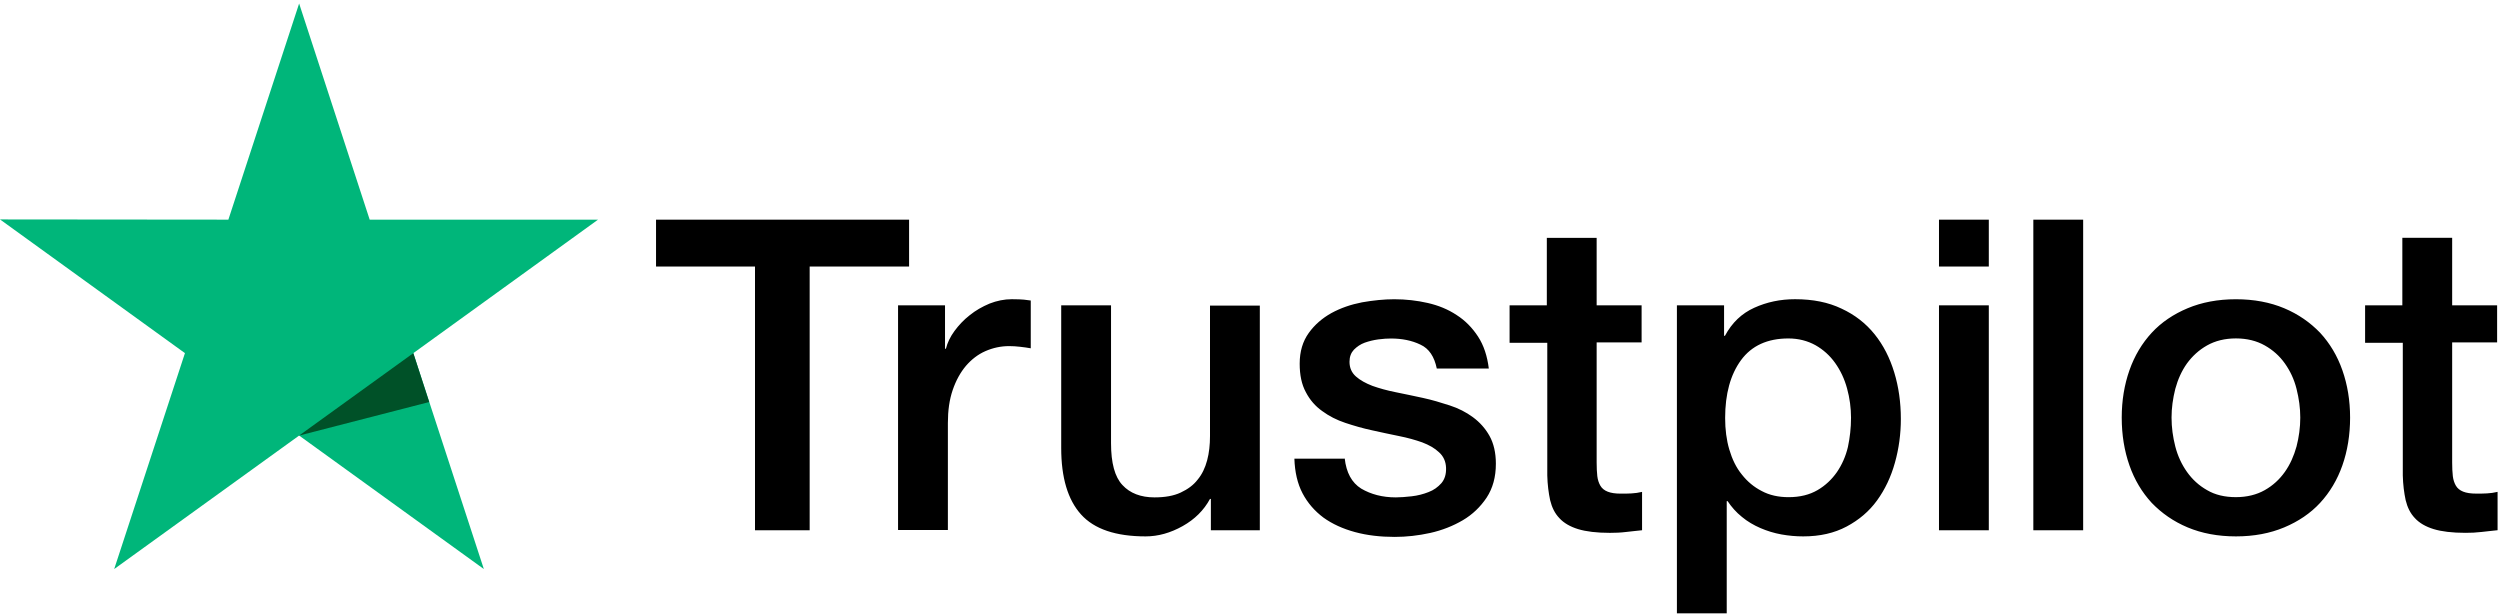
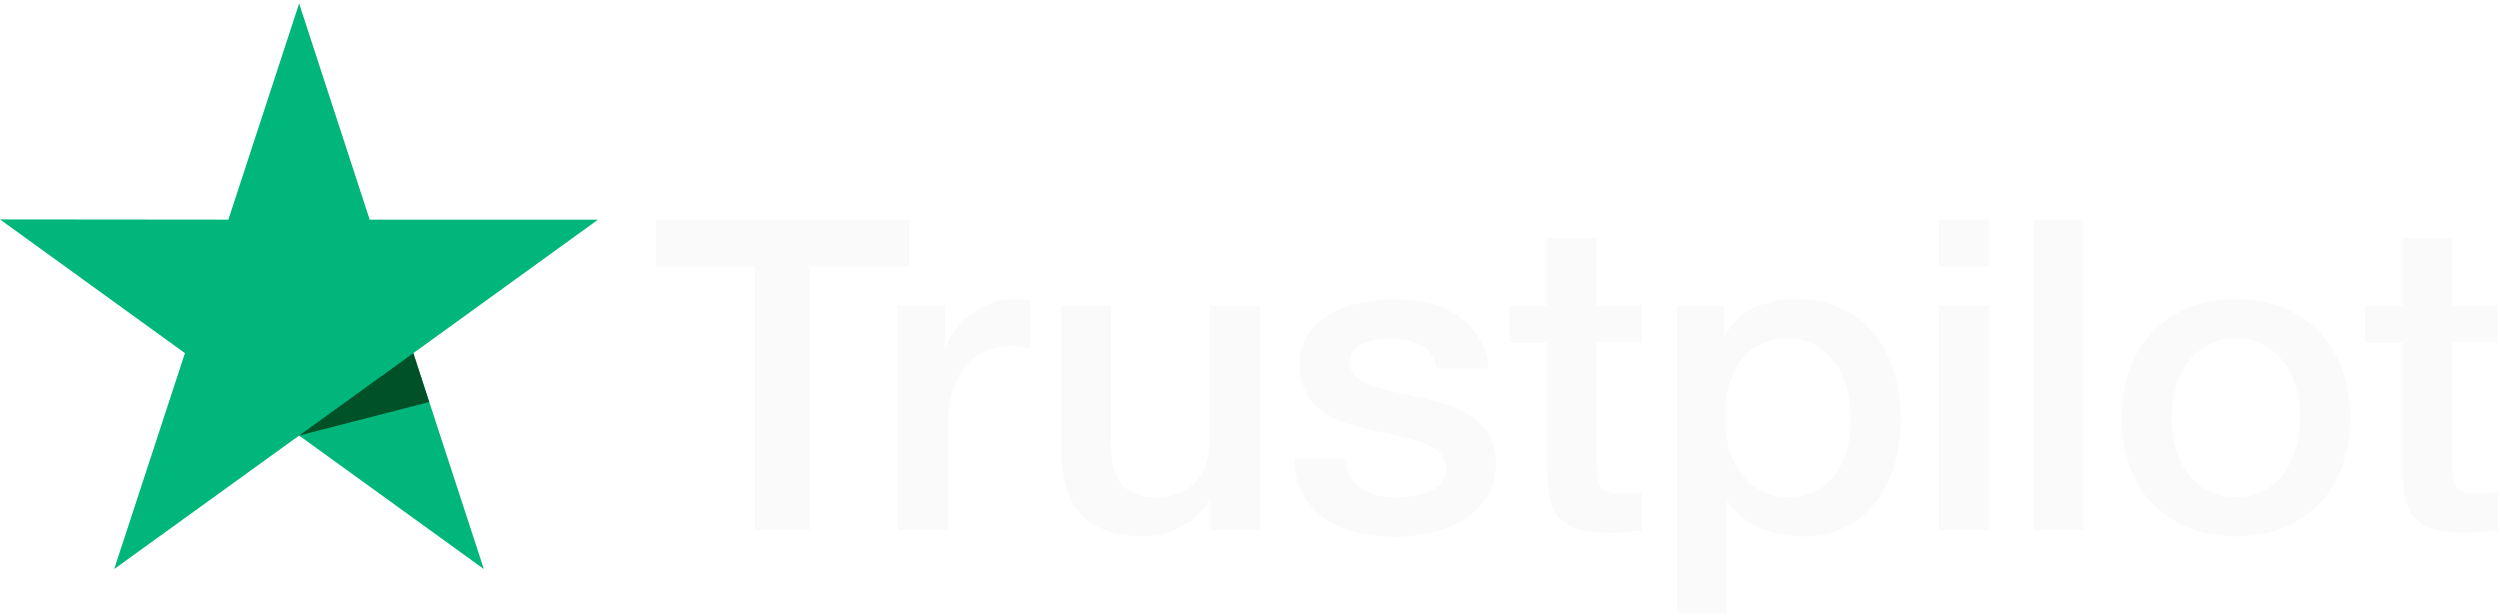
<svg xmlns="http://www.w3.org/2000/svg" role="img" viewBox="0 0 126 31" aria-labelledby="trustpilotLogo-0d07difq7mig" width="126" height="31" style="position: absolute; height: 100%; width: 100%; left: 0; top: 0;">
-   <path class="tp-logo__text" d="M33.075 11.07H45.818v2.364h-5.011v13.29h-2.755V13.434h-4.988V11.07h.011zm12.199 4.32h2.355v2.187h.044c.078-.309.222-.608.433-.895.211-.287.467-.563.767-.795.3-.243.633-.431 1-.586.367-.144.744-.221 1.122-.221.289 0 .5.011.611.022.111.011.222.033.344.044v2.408c-.178-.033-.356-.055-.544-.077-.189-.022-.367-.033-.544-.033-.422 0-.822.088-1.2.254-.378.166-.7.42-.978.74-.278.331-.5.729-.667 1.215-.167.486-.244 1.038-.244 1.668v5.391h-2.511V15.39h.011zm18.221 11.335H61.028v-1.58h-.044c-.311.574-.767 1.027-1.378 1.37-.611.342-1.233.519-1.866.519-1.5 0-2.589-.365-3.255-1.105-.667-.74-1-1.856-1-3.347V15.39h2.511v6.949c0 .994.189 1.701.578 2.11.378.409.922.619 1.611.619.533 0 .967-.077 1.322-.243.356-.166.644-.376.855-.652.222-.265.378-.597.478-.972.1-.376.144-.784.144-1.226v-6.573h2.511v11.324zm4.277-3.635c.078.729.356 1.237.833 1.536.489.287 1.067.442 1.744.442.233 0 .5-.022.8-.055.3-.033.589-.11.844-.21.267-.099.478-.254.655-.453.167-.199.244-.453.233-.773-.011-.32-.133-.586-.356-.784-.222-.21-.5-.365-.844-.497-.344-.122-.733-.232-1.178-.32-.444-.088-.889-.188-1.344-.287-.467-.099-.922-.232-1.355-.376-.433-.144-.822-.342-1.167-.597-.344-.243-.622-.563-.822-.95-.211-.387-.311-.862-.311-1.436 0-.619.156-1.127.456-1.547.3-.42.689-.751 1.144-1.005.467-.254.978-.431 1.544-.541.567-.099 1.111-.155 1.622-.155.589 0 1.155.066 1.689.188.533.122 1.022.32 1.455.608.433.276.789.641 1.078 1.083.289.442.467.983.544 1.613h-2.622c-.122-.597-.389-1.005-.822-1.204-.433-.21-.933-.309-1.489-.309-.178 0-.389.011-.633.044-.244.033-.467.088-.689.166-.211.077-.389.199-.544.354-.144.155-.222.354-.222.608 0 .309.111.552.322.74.211.188.489.342.833.475.344.122.733.232 1.178.32.444.088.9.188 1.367.287.456.099.9.232 1.344.376.444.144.833.342 1.178.597.344.254.622.563.833.939.211.376.322.851.322 1.403 0 .674-.156 1.237-.467 1.712-.311.464-.711.851-1.2 1.138-.489.287-1.044.508-1.644.641-.6.133-1.2.199-1.789.199-.722 0-1.389-.077-2-.243-.611-.166-1.144-.409-1.589-.729-.444-.331-.8-.74-1.055-1.226-.256-.486-.389-1.072-.411-1.746h2.533v-.022zm8.288-7.7h1.9v-3.403h2.511v3.403h2.266v1.867h-2.266v6.054c0 .265.011.486.033.685.022.188.078.354.156.486.078.133.2.232.367.298.167.066.378.099.667.099.178 0 .356 0 .533-.011.178-.011.356-.033.533-.077v1.933c-.278.033-.556.055-.811.088-.267.033-.533.044-.811.044-.667 0-1.2-.066-1.6-.188-.4-.122-.722-.309-.944-.552-.233-.243-.378-.541-.467-.906-.078-.365-.133-.784-.144-1.248v-6.684h-1.9v-1.889h-.022zm8.455 0h2.378V16.925h.044c.356-.663.844-1.127 1.478-1.414.633-.287 1.311-.431 2.055-.431.9 0 1.678.155 2.344.475.667.309 1.222.74 1.667 1.293.444.552.767 1.193.989 1.922.222.729.333 1.514.333 2.342 0 .762-.1 1.502-.3 2.21-.2.718-.5 1.348-.9 1.9-.4.552-.911.983-1.533 1.315-.622.331-1.344.497-2.189.497-.367 0-.733-.033-1.1-.099-.367-.066-.722-.177-1.055-.32-.333-.144-.655-.331-.933-.563-.289-.232-.522-.497-.722-.795h-.044v5.656h-2.511V15.39zm8.777 5.678c0-.508-.067-1.005-.2-1.491-.133-.486-.333-.906-.6-1.282-.267-.376-.6-.674-.989-.895-.4-.221-.855-.342-1.367-.342-1.055 0-1.855.365-2.389 1.094-.533.729-.8 1.701-.8 2.917 0 .574.067 1.105.211 1.591.144.486.344.906.633 1.259.278.354.611.63 1.0.829.389.21.844.309 1.355.309.578 0 1.055-.122 1.455-.354.4-.232.722-.541.978-.906.256-.376.444-.795.556-1.27.1-.475.156-.961.156-1.458zm4.433-9.998h2.511v2.364h-2.511V11.07zm0 4.32h2.511v11.335h-2.511V15.39zm4.755-4.32h2.511v15.655h-2.511V11.07zm10.21 15.964c-.911 0-1.722-.155-2.433-.453-.711-.298-1.311-.718-1.811-1.237-.489-.53-.867-1.16-1.122-1.889-.256-.729-.389-1.536-.389-2.408 0-.862.133-1.657.389-2.386.256-.729.633-1.359 1.122-1.889.489-.53 1.1-.939 1.811-1.237.711-.298 1.522-.453 2.433-.453.911 0 1.722.155 2.433.453.711.298 1.311.718 1.811 1.237.489.53.867 1.16 1.122 1.889.256.729.389 1.525.389 2.386 0 .873-.133 1.679-.389 2.408-.256.729-.633 1.359-1.122 1.889-.489.53-1.1.939-1.811 1.237-.711.298-1.522.453-2.433.453zm0-1.978c.556 0 1.044-.122 1.455-.354.411-.232.744-.541 1.011-.917.267-.376.456-.806.589-1.282.122-.475.189-.961.189-1.458 0-.486-.067-.961-.189-1.447-.122-.486-.322-.906-.589-1.282-.267-.376-.6-.674-1.011-.906-.411-.232-.9-.354-1.455-.354-.556 0-1.044.122-1.455.354-.411.232-.744.541-1.011.906-.267.376-.456.795-.589 1.282-.122.486-.189.961-.189 1.447 0 .497.067.983.189 1.458.122.475.322.906.589 1.282.267.376.6.685 1.011.917.411.243.9.354 1.455.354zm6.488-9.667h1.9v-3.403h2.511v3.403h2.266v1.867h-2.266v6.054c0 .265.011.486.033.685.022.188.078.354.156.486.078.133.2.232.367.298.167.066.378.099.667.099.178 0 .356 0 .533-.011.178-.011.356-.033.533-.077v1.933c-.278.033-.556.055-.811.088-.267.033-.533.044-.811.044-.667 0-1.2-.066-1.6-.188-.4-.122-.722-.309-.944-.552-.233-.243-.378-.541-.467-.906-.078-.365-.133-.784-.144-1.248v-6.684h-1.9v-1.889h-.022z" />
+   <path class="tp-logo__text" d="M33.075 11.07H45.818v2.364h-5.011v13.29h-2.755V13.434h-4.988V11.07h.011zm12.199 4.32h2.355v2.187h.044c.078-.309.222-.608.433-.895.211-.287.467-.563.767-.795.3-.243.633-.431 1-.586.367-.144.744-.221 1.122-.221.289 0 .5.011.611.022.111.011.222.033.344.044v2.408c-.178-.033-.356-.055-.544-.077-.189-.022-.367-.033-.544-.033-.422 0-.822.088-1.2.254-.378.166-.7.42-.978.74-.278.331-.5.729-.667 1.215-.167.486-.244 1.038-.244 1.668v5.391h-2.511V15.39h.011zm18.221 11.335H61.028v-1.58h-.044c-.311.574-.767 1.027-1.378 1.37-.611.342-1.233.519-1.866.519-1.5 0-2.589-.365-3.255-1.105-.667-.74-1-1.856-1-3.347V15.39h2.511v6.949c0 .994.189 1.701.578 2.11.378.409.922.619 1.611.619.533 0 .967-.077 1.322-.243.356-.166.644-.376.855-.652.222-.265.378-.597.478-.972.1-.376.144-.784.144-1.226v-6.573h2.511v11.324zm4.277-3.635c.078.729.356 1.237.833 1.536.489.287 1.067.442 1.744.442.233 0 .5-.022.8-.055.3-.033.589-.11.844-.21.267-.099.478-.254.655-.453.167-.199.244-.453.233-.773-.011-.32-.133-.586-.356-.784-.222-.21-.5-.365-.844-.497-.344-.122-.733-.232-1.178-.32-.444-.088-.889-.188-1.344-.287-.467-.099-.922-.232-1.355-.376-.433-.144-.822-.342-1.167-.597-.344-.243-.622-.563-.822-.95-.211-.387-.311-.862-.311-1.436 0-.619.156-1.127.456-1.547.3-.42.689-.751 1.144-1.005.467-.254.978-.431 1.544-.541.567-.099 1.111-.155 1.622-.155.589 0 1.155.066 1.689.188.533.122 1.022.32 1.455.608.433.276.789.641 1.078 1.083.289.442.467.983.544 1.613h-2.622c-.122-.597-.389-1.005-.822-1.204-.433-.21-.933-.309-1.489-.309-.178 0-.389.011-.633.044-.244.033-.467.088-.689.166-.211.077-.389.199-.544.354-.144.155-.222.354-.222.608 0 .309.111.552.322.74.211.188.489.342.833.475.344.122.733.232 1.178.32.444.088.9.188 1.367.287.456.099.9.232 1.344.376.444.144.833.342 1.178.597.344.254.622.563.833.939.211.376.322.851.322 1.403 0 .674-.156 1.237-.467 1.712-.311.464-.711.851-1.2 1.138-.489.287-1.044.508-1.644.641-.6.133-1.2.199-1.789.199-.722 0-1.389-.077-2-.243-.611-.166-1.144-.409-1.589-.729-.444-.331-.8-.74-1.055-1.226-.256-.486-.389-1.072-.411-1.746h2.533v-.022zm8.288-7.7h1.9v-3.403h2.511v3.403h2.266v1.867h-2.266v6.054c0 .265.011.486.033.685.022.188.078.354.156.486.078.133.2.232.367.298.167.066.378.099.667.099.178 0 .356 0 .533-.011.178-.011.356-.033.533-.077v1.933c-.278.033-.556.055-.811.088-.267.033-.533.044-.811.044-.667 0-1.2-.066-1.6-.188-.4-.122-.722-.309-.944-.552-.233-.243-.378-.541-.467-.906-.078-.365-.133-.784-.144-1.248v-6.684h-1.9v-1.889h-.022zm8.455 0h2.378V16.925h.044c.356-.663.844-1.127 1.478-1.414.633-.287 1.311-.431 2.055-.431.9 0 1.678.155 2.344.475.667.309 1.222.74 1.667 1.293.444.552.767 1.193.989 1.922.222.729.333 1.514.333 2.342 0 .762-.1 1.502-.3 2.21-.2.718-.5 1.348-.9 1.9-.4.552-.911.983-1.533 1.315-.622.331-1.344.497-2.189.497-.367 0-.733-.033-1.1-.099-.367-.066-.722-.177-1.055-.32-.333-.144-.655-.331-.933-.563-.289-.232-.522-.497-.722-.795h-.044v5.656h-2.511V15.39zm8.777 5.678c0-.508-.067-1.005-.2-1.491-.133-.486-.333-.906-.6-1.282-.267-.376-.6-.674-.989-.895-.4-.221-.855-.342-1.367-.342-1.055 0-1.855.365-2.389 1.094-.533.729-.8 1.701-.8 2.917 0 .574.067 1.105.211 1.591.144.486.344.906.633 1.259.278.354.611.63 1.0.829.389.21.844.309 1.355.309.578 0 1.055-.122 1.455-.354.4-.232.722-.541.978-.906.256-.376.444-.795.556-1.27.1-.475.156-.961.156-1.458zm4.433-9.998h2.511v2.364h-2.511V11.07zm0 4.32h2.511v11.335h-2.511V15.39zm4.755-4.32h2.511v15.655h-2.511V11.07zm10.21 15.964c-.911 0-1.722-.155-2.433-.453-.711-.298-1.311-.718-1.811-1.237-.489-.53-.867-1.16-1.122-1.889-.256-.729-.389-1.536-.389-2.408 0-.862.133-1.657.389-2.386.256-.729.633-1.359 1.122-1.889.489-.53 1.1-.939 1.811-1.237.711-.298 1.522-.453 2.433-.453.911 0 1.722.155 2.433.453.711.298 1.311.718 1.811 1.237.489.53.867 1.16 1.122 1.889.256.729.389 1.525.389 2.386 0 .873-.133 1.679-.389 2.408-.256.729-.633 1.359-1.122 1.889-.489.53-1.1.939-1.811 1.237-.711.298-1.522.453-2.433.453zm0-1.978c.556 0 1.044-.122 1.455-.354.411-.232.744-.541 1.011-.917.267-.376.456-.806.589-1.282.122-.475.189-.961.189-1.458 0-.486-.067-.961-.189-1.447-.122-.486-.322-.906-.589-1.282-.267-.376-.6-.674-1.011-.906-.411-.232-.9-.354-1.455-.354-.556 0-1.044.122-1.455.354-.411.232-.744.541-1.011.906-.267.376-.456.795-.589 1.282-.122.486-.189.961-.189 1.447 0 .497.067.983.189 1.458.122.475.322.906.589 1.282.267.376.6.685 1.011.917.411.243.9.354 1.455.354zm6.488-9.667h1.9v-3.403h2.511v3.403h2.266v1.867h-2.266v6.054c0 .265.011.486.033.685.022.188.078.354.156.486.078.133.2.232.367.298.167.066.378.099.667.099.178 0 .356 0 .533-.011.178-.011.356-.033.533-.077v1.933c-.278.033-.556.055-.811.088-.267.033-.533.044-.811.044-.667 0-1.2-.066-1.6-.188-.4-.122-.722-.309-.944-.552-.233-.243-.378-.541-.467-.906-.078-.365-.133-.784-.144-1.248v-6.684h-1.9v-1.889h-.022z" fill="#fafafa" />
  <path class="tp-logo__star" fill="#00B67A" d="M30.142 11.07H18.632L15.076.177l-3.566 10.893L0 11.059l9.321 6.739-3.566 10.882 9.321-6.728 9.31 6.728-3.555-10.882 9.31-6.728z" />
  <path class="tp-logo__star-notch" fill="#005128" d="M21.631 20.262l-.8-2.464-5.755 4.154z" />
</svg>
